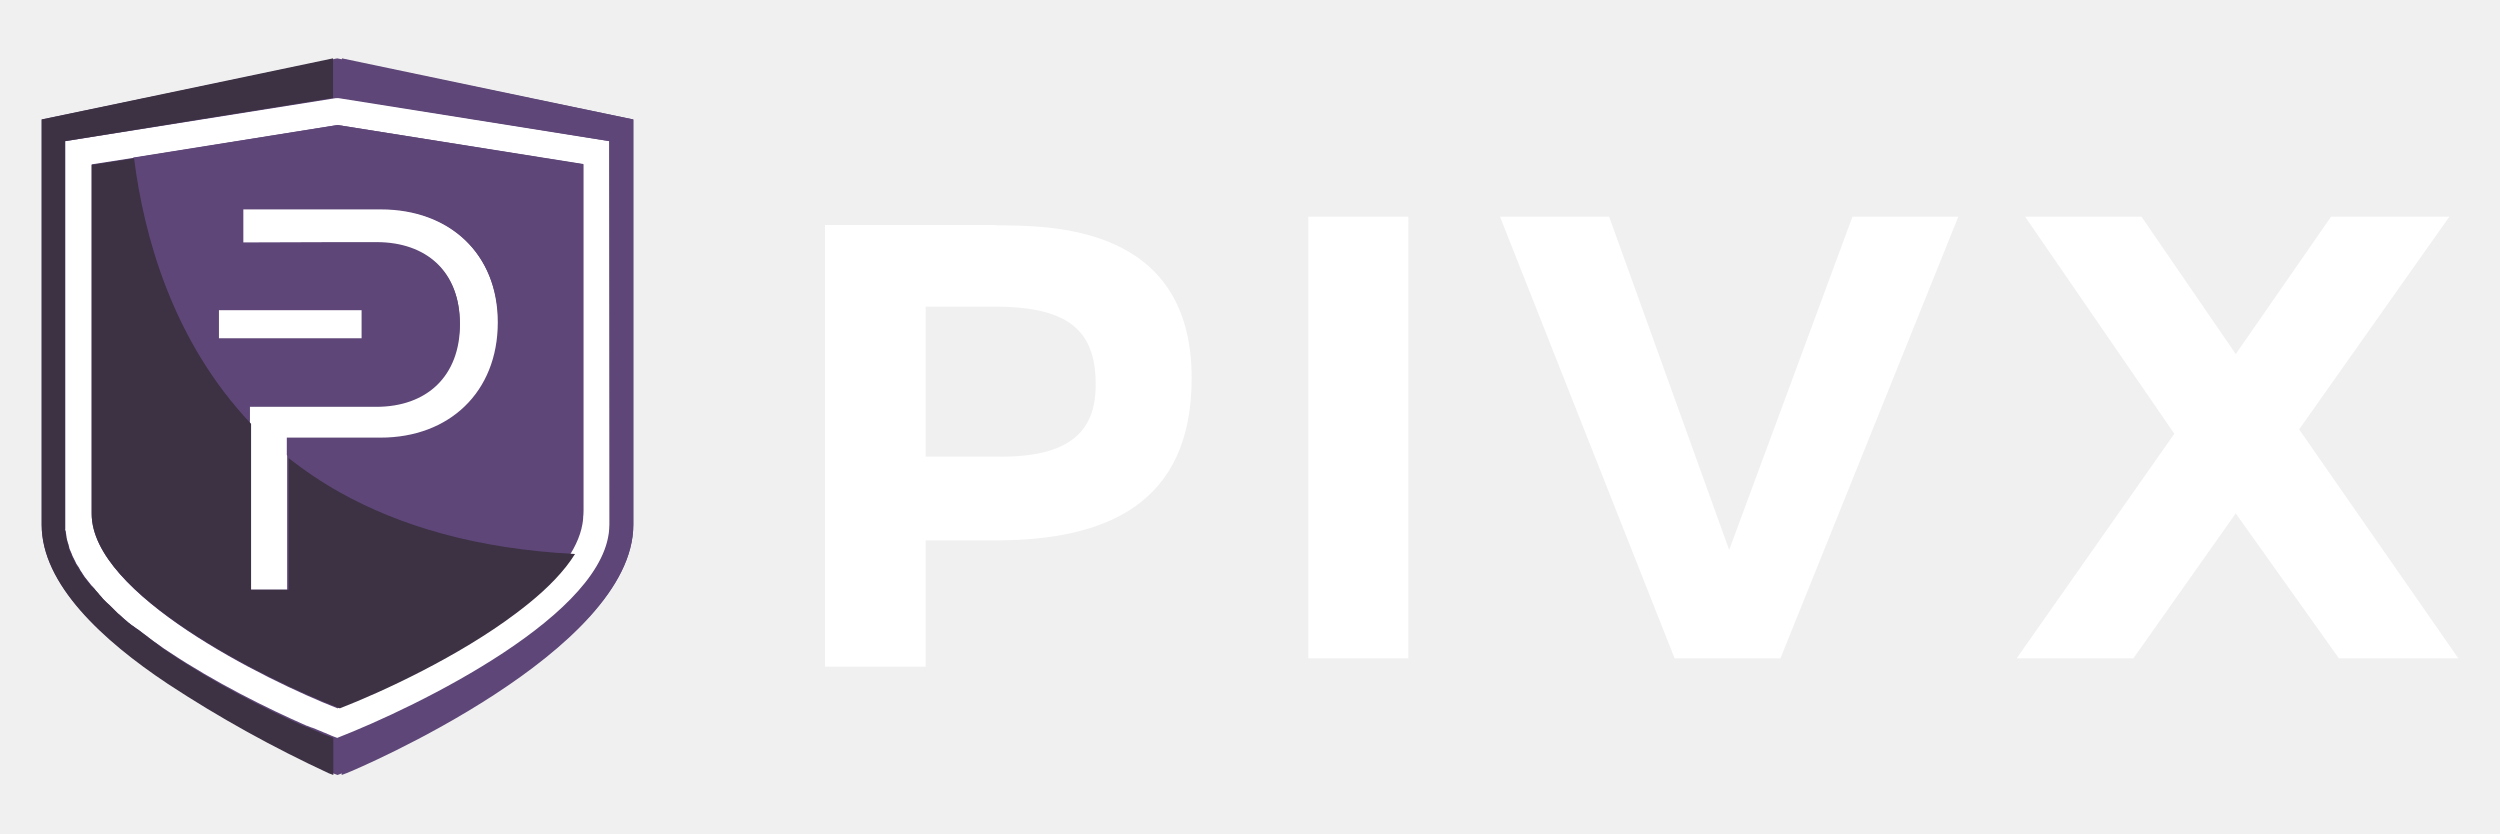
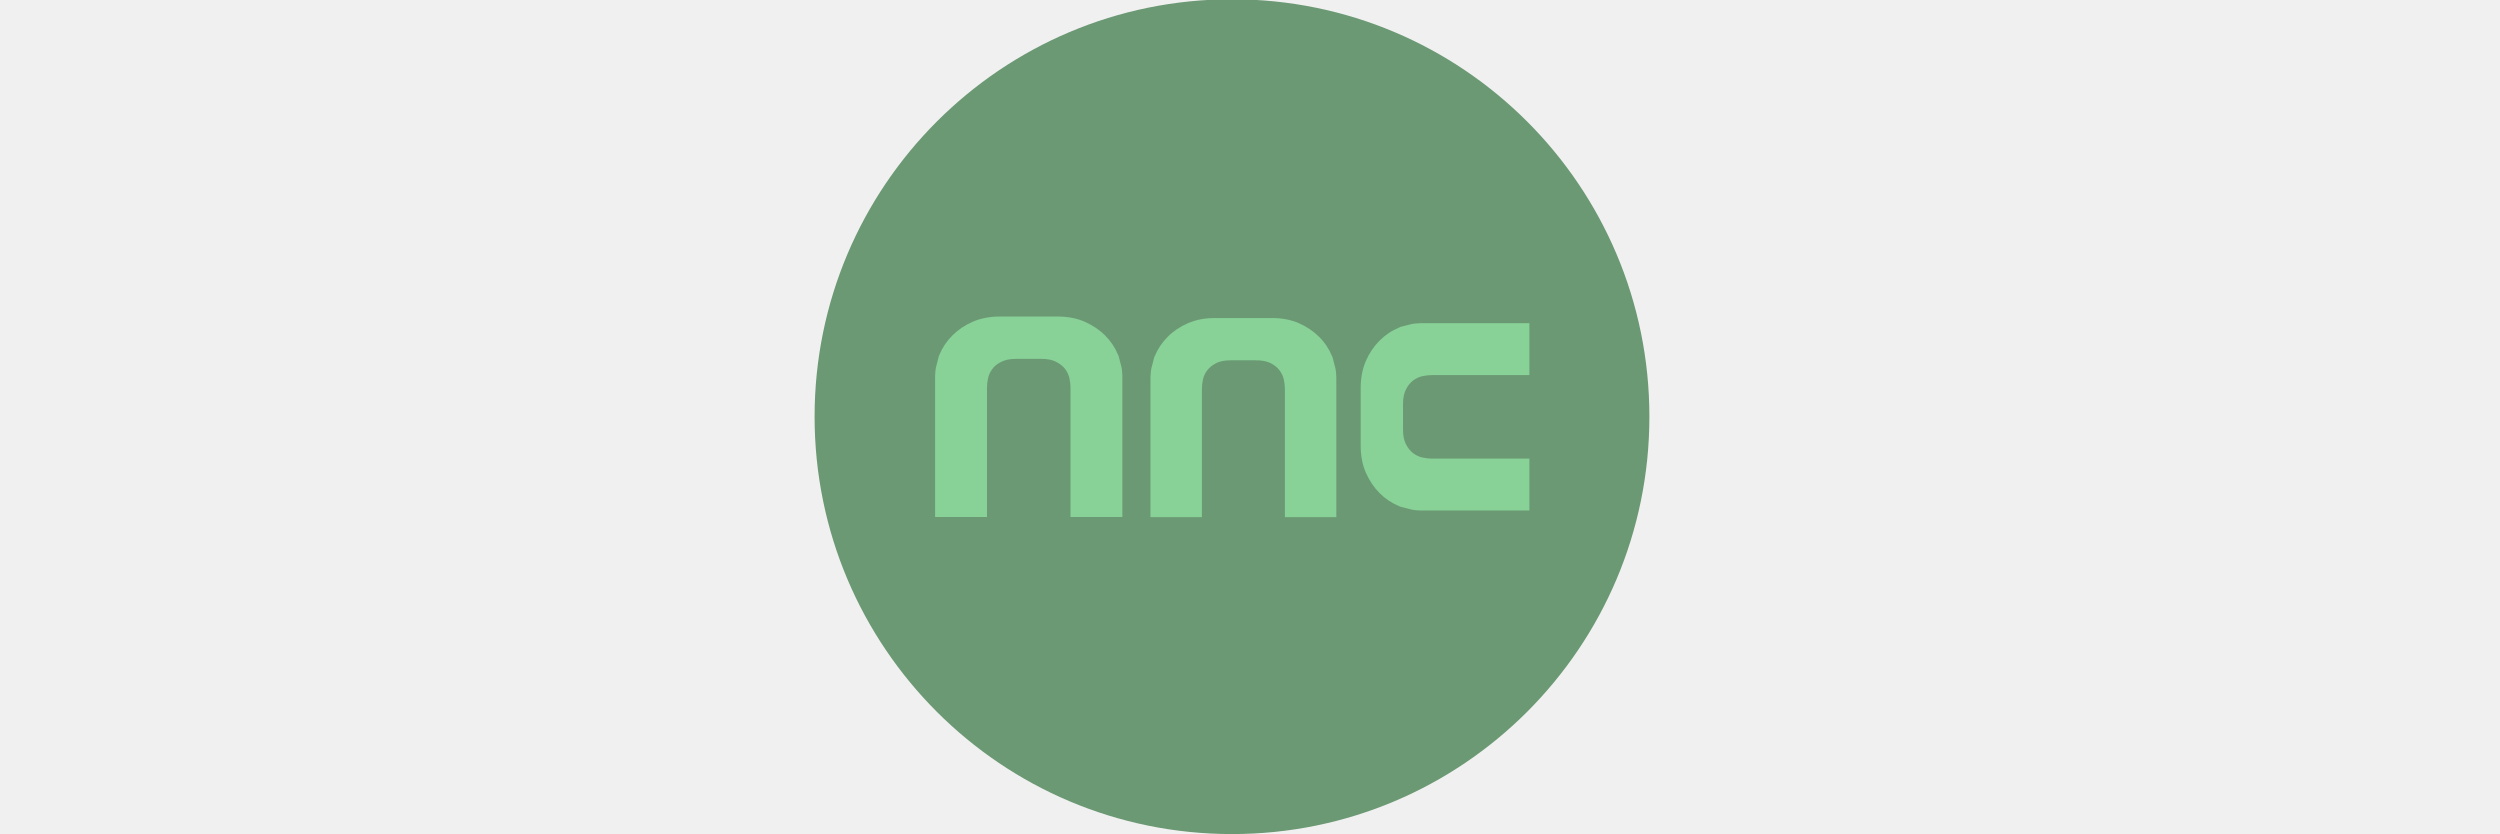
- <svg xmlns="http://www.w3.org/2000/svg" width="300px" height="100px" viewBox="0 0 300 100" version="1.1">
-   <g id="Artboard" stroke="none" stroke-width="1" fill="none" fill-rule="evenodd">
-     <g id="PIVX_Logo-01" transform="translate(5, 6.966292)" fill-rule="nonzero">
-       <path d="M35.464,0.034 L0,7.369 L0,56.013 C0,63.135 7.373,69.865 15.358,75.1 C21.615,79.159 28.162,82.721 34.924,85.819 L35.5,86.034 L36.075,85.819 C37.514,85.285 71,71.183 71,56.013 L71,7.369 L35.464,0.034 Z" id="Shape" fill="#FFFFFF" />
-       <path d="M35.464,0.034 L0,7.369 L0,56.013 C0,63.135 7.373,69.865 15.358,75.1 C21.615,79.159 28.162,82.721 34.924,85.819 L35.5,86.034 L36.075,85.819 C37.514,85.285 71,71.183 71,56.013 L71,7.369 L35.464,0.034 Z M68.123,56.013 C68.123,66.625 45.068,77.842 35.464,81.581 L34.997,81.403 L34.817,81.332 L34.493,81.189 L34.313,81.118 L33.989,80.976 L33.882,80.94 L33.486,80.762 L33.378,80.726 L32.947,80.548 L32.874,80.513 L32.407,80.335 L32.372,80.335 L31.832,80.12 L31.796,80.12 C27.012,78.019 20.79,74.921 15.323,71.288 L14.675,70.861 L14.028,70.398 L13.417,69.97 L13.381,69.935 L12.805,69.507 L12.769,69.472 L12.193,69.048 L12.157,69.012 L11.582,68.585 L11.51,68.549 L10.97,68.157 L10.898,68.121 L10.394,67.73 L10.322,67.658 L9.854,67.267 L9.782,67.195 L9.351,66.804 L9.243,66.732 L8.847,66.34 L8.739,66.234 L8.344,65.842 L8.236,65.735 L7.84,65.379 L7.732,65.273 L7.372,64.917 L7.265,64.774 L6.941,64.418 L6.833,64.276 L6.51,63.92 L6.402,63.778 L6.114,63.422 L5.97,63.279 L5.719,62.959 L5.575,62.781 L5.323,62.461 L5.179,62.283 L4.962,61.962 L4.854,61.784 L4.637,61.464 L4.529,61.249 C4.457,61.142 4.422,61.034 4.35,60.964 L4.206,60.749 C4.144,60.661 4.095,60.565 4.062,60.464 L3.954,60.249 C3.918,60.142 3.846,60.071 3.81,59.964 C3.782,59.888 3.746,59.816 3.703,59.749 C3.661,59.656 3.625,59.561 3.595,59.464 C3.559,59.357 3.523,59.321 3.487,59.214 C3.458,59.128 3.422,59.045 3.379,58.965 C3.339,58.887 3.314,58.802 3.307,58.715 C3.307,58.644 3.235,58.537 3.235,58.466 C3.228,58.379 3.203,58.294 3.163,58.217 C3.127,58.145 3.127,58.074 3.091,57.967 C3.055,57.86 3.055,57.789 3.019,57.682 C2.992,57.614 2.979,57.54 2.983,57.467 C2.983,57.396 2.946,57.289 2.946,57.182 C2.946,57.075 2.91,57.04 2.91,56.967 C2.9,56.858 2.876,56.75 2.838,56.647 C2.802,56.54 2.838,56.54 2.838,56.469 L2.838,9.971 L35.322,4.807 L35.61,4.807 L68.089,9.971 L68.125,56.015 L68.123,56.015 L68.123,56.013 Z" id="Shape" fill="#5E4778" />
-       <path d="M35.5,8.034 L11.042,11.97 L6,12.757 L6,54.664 C6,64.363 26.846,74.634 35.5,78.034 C40.541,76.065 49.695,71.771 56.454,66.618 C56.954,66.224 57.49,65.83 57.956,65.437 C60.28,63.54 62.211,61.536 63.463,59.496 C64.428,57.921 65,56.311 65,54.699 L65,12.757 L35.5,8.034 Z M21.268,30.259 L38.469,30.259 L38.469,33.838 L21.268,33.838 L21.268,30.259 Z M54.809,31.941 C54.809,40.423 48.909,45.899 40.756,45.899 L29.457,45.899 L29.457,63.792 L24.987,63.792 L24.987,41.853 L40.15,41.853 C46.228,41.853 50.197,38.167 50.197,31.94 C50.197,25.784 46.228,22.206 40.219,22.206 L35.5,22.206 L24.201,22.241 L24.201,18.162 L40.719,18.162 C48.908,18.162 54.808,23.458 54.808,31.94 L54.809,31.941 Z" id="Shape" fill="#5E4778" />
-       <path d="M36.033,0.034 L36.033,4.809 L36.175,4.809 L68.199,9.975 L68.199,56.002 C68.199,66.619 45.468,77.841 36,81.582 L36,86.034 L36.567,85.819 C37.986,85.284 71,71.176 71,55.999 L71,7.373 L36.033,0.034 Z" id="Path" fill="#5E4778" />
-       <path d="M40.681,45.547 L29.417,45.547 L29.417,47.641 C31.332,49.158 33.365,50.523 35.496,51.723 C42.613,55.769 51.768,58.501 63.462,59.034 C64.428,57.472 65,55.875 65,54.277 L65,12.719 L35.496,8.034 L11,11.938 C12.144,21.059 15.542,33.658 24.947,43.56 L24.947,41.573 L40.112,41.573 C46.191,41.573 50.161,37.917 50.161,31.742 C50.161,25.638 46.191,22.088 40.181,22.088 L35.461,22.088 L24.16,22.124 L24.16,18.078 L40.681,18.078 C48.835,18.078 54.735,23.366 54.735,31.706 C54.735,40.117 48.87,45.548 40.681,45.548 L40.681,45.547 Z M35.461,30.075 L38.391,30.075 L38.391,33.624 L21.227,33.624 L21.227,30.075 L35.461,30.075 Z" id="Shape" fill="#5E4778" />
-       <path d="M34.539,81.403 L34.362,81.332 L34.043,81.225 L33.866,81.154 L33.546,81.011 L33.44,80.976 L33.05,80.798 L32.944,80.762 L32.518,80.584 L32.447,80.548 L31.986,80.333 L31.916,80.333 L31.384,80.118 L31.348,80.118 C26.668,78.017 20.532,74.919 15.142,71.251 L14.504,70.824 L13.866,70.326 L13.263,69.898 L13.227,69.863 L12.66,69.435 L12.625,69.399 L12.057,68.972 L12.022,68.936 L11.455,68.509 L11.383,68.473 L10.851,68.081 L10.78,68.046 L10.284,67.654 L10.213,67.586 L9.752,67.194 L9.681,67.123 L9.256,66.731 L9.149,66.659 L8.759,66.268 L8.653,66.161 L8.263,65.769 L8.156,65.663 L7.766,65.307 L7.66,65.2 L7.305,64.844 L7.199,64.702 L6.88,64.346 L6.773,64.203 L6.454,63.847 L6.348,63.705 L6.029,63.42 L5.887,63.278 L5.639,62.957 L5.497,62.779 L5.249,62.459 L5.107,62.281 L4.893,61.961 L4.787,61.783 L4.573,61.462 L4.467,61.284 C4.395,61.178 4.36,61.069 4.289,60.999 L4.147,60.784 L4.006,60.499 L3.899,60.284 C3.864,60.177 3.793,60.106 3.758,59.999 C3.73,59.924 3.694,59.852 3.651,59.784 C3.61,59.691 3.575,59.596 3.545,59.499 C3.509,59.392 3.474,59.356 3.439,59.249 C3.41,59.164 3.375,59.08 3.333,59 C3.288,58.924 3.264,58.838 3.261,58.751 C3.261,58.644 3.19,58.536 3.19,58.466 C3.183,58.378 3.159,58.294 3.119,58.216 C3.084,58.145 3.084,58.074 3.048,57.967 C3.013,57.86 3.013,57.789 2.977,57.682 C2.95,57.613 2.938,57.54 2.941,57.467 C2.941,57.395 2.906,57.289 2.906,57.182 C2.906,57.075 2.87,57.039 2.87,56.967 C2.86,56.857 2.836,56.75 2.799,56.646 C2.764,56.54 2.799,56.54 2.799,56.468 L2.799,9.971 L34.825,4.807 L34.967,4.807 L34.967,0.034 L0,7.369 L0,56.013 C0,63.135 7.27,69.865 15.142,75.1 C21.311,79.159 27.766,82.721 34.433,85.819 L35,86.034 L35,81.581 L34.539,81.403" id="Path" fill="#3D3144" />
-       <path d="M35.776,52.113 C33.624,50.904 31.573,49.529 29.64,48.001 L29.64,63.802 L25.129,63.802 L25.129,43.889 C15.636,33.879 12.244,21.186 11.09,12.034 L6,12.82 L6,54.687 C6,64.376 27.041,74.637 35.776,78.034 C40.864,76.067 50.104,71.777 56.926,66.629 C57.431,66.235 57.972,65.842 58.442,65.449 C60.787,63.554 62.736,61.552 64,59.514 C52.198,58.906 42.994,56.153 35.776,52.113" id="Path" fill="#3D3144" />
-       <polygon id="Path" fill="#FFFFFF" points="238.01 19.034 251.978 19.034 263.292 35.522 274.728 19.034 288.927 19.034 270.897 44.56 290 72.034 275.669 72.034 263.288 54.64 251.006 72.034 237 72.034 255.919 45.085" />
-       <polygon id="Path" fill="#FFFFFF" points="230 19.034 208.655 72.034 195.952 72.034 175 19.034 188.096 19.034 202.5 59.023 217.298 19.034" />
-       <rect id="Rectangle" fill="#FFFFFF" x="152" y="19.034" width="12" height="53" />
-       <path d="M114.441,20.068 L114.441,20.034 L94,20.034 L94,73.034 L106.083,73.034 L106.083,57.881 L114.441,57.881 C127.751,57.881 138,53.507 138,38.41 C138,19.849 120.814,20.126 114.441,20.068 Z M126.48,39.441 C126.409,44.679 123.492,48.019 114.441,47.826 L106.083,47.826 L106.083,29.834 L114.441,29.834 C123.709,29.834 126.567,33.093 126.48,39.441 Z" id="Shape" fill="#FFFFFF" />
+ <svg xmlns="http://www.w3.org/2000/svg" version="1.1" id="Layer_1" x="0px" y="0px" width="300px" height="100px" viewBox="0 0 300 100" enable-background="new 0 0 300 100" xml:space="preserve">
+   <g id="Layer_x0020_1">
+     <circle fill="#6B9974" cx="147.839" cy="50" r="50.088" />
+     <g>
+       <path fill="#88D197" d="M152.601,38.165h-1.262h-4.327h-1.262c-1.199,0-2.27,0.212-3.214,0.625    c-0.943,0.414-1.75,0.955-2.418,1.634c-0.668,0.668-1.188,1.442-1.548,2.312l-0.021,0.043l0,0    c-0.011,0.01-0.011,0.031-0.021,0.042l0,0l-0.021,0.042l0,0l-0.01,0.043l0,0c0,0.011-0.011,0.031-0.011,0.042l0,0    c0,0.011-0.011,0.032-0.011,0.043l0,0c0,0.011-0.011,0.031-0.011,0.042l-0.011,0.043l0,0l-0.011,0.042l0,0l-0.011,0.043l0,0    l-0.01,0.042l0,0c0,0.011-0.011,0.032-0.011,0.042l0,0c0,0.011-0.011,0.032-0.011,0.043l0,0l-0.011,0.042l0,0    c0,0.011-0.011,0.032-0.011,0.043l0,0c0,0.011-0.011,0.031-0.011,0.042l0,0l-0.011,0.043l0,0l-0.01,0.042l0,0    c0,0.011-0.011,0.032-0.011,0.042l0,0c0,0.011-0.011,0.032-0.011,0.043l0,0c0,0.011-0.011,0.021-0.011,0.042l0,0l-0.011,0.043l0,0    l-0.011,0.042l0,0l-0.011,0.043l0,0l-0.01,0.042l0,0c0,0.011-0.011,0.021-0.011,0.043l0,0c0,0.01-0.011,0.021-0.011,0.042    l-0.011,0.032v0.01l0,0c0,0.011-0.011,0.021-0.011,0.043l0,0l0,0c-0.011,0.021-0.011,0.053-0.021,0.074l0,0l0,0    c0,0.011-0.01,0.021-0.01,0.042l0,0c0,0.011,0,0.021-0.011,0.043c0,0.011,0,0.031-0.011,0.042l0,0l-0.011,0.043    c-0.011,0.042-0.011,0.085-0.021,0.127l0,0l0,0c0,0.011,0,0.021-0.011,0.042c-0.021,0.117-0.031,0.244-0.042,0.361v0.011l0,0    c0,0.01,0,0.021,0,0.042c0,0.042-0.011,0.074-0.011,0.116v0.011c-0.011,0.106-0.011,0.223-0.021,0.329l0,0    c0,0.042,0,0.074,0,0.116v0.011l0,0c0,0.011,0,0.021,0,0.043l0,0v16.639l0,0h6.173V46.659c0-0.339,0.042-0.71,0.127-1.113    s0.255-0.774,0.52-1.113c0.255-0.34,0.615-0.626,1.071-0.859s1.039-0.339,1.761-0.339h3.001c0.711,0,1.305,0.116,1.761,0.339    c0.456,0.233,0.816,0.52,1.07,0.859c0.255,0.339,0.425,0.71,0.521,1.113c0.084,0.403,0.127,0.774,0.127,1.113v15.398h6.172l0,0    V45.419l0,0v-0.043l0,0v-0.011c0-0.042,0-0.074,0-0.116l0,0c0-0.106-0.011-0.223-0.021-0.329v-0.011    c0-0.042-0.011-0.074-0.011-0.116c0-0.011,0-0.021,0-0.042l0,0V44.74c-0.011-0.117-0.032-0.244-0.043-0.361    c0-0.01,0-0.021-0.011-0.042l0,0l0,0c-0.011-0.042-0.011-0.085-0.021-0.127c0-0.011,0-0.021-0.011-0.043l0,0    c0-0.011-0.011-0.031-0.011-0.042s-0.011-0.021-0.011-0.043l0,0c0-0.011-0.011-0.021-0.011-0.042l0,0l0,0    c-0.011-0.021-0.011-0.053-0.021-0.074l0,0l0,0c0-0.011-0.01-0.021-0.01-0.043l0,0v-0.01l-0.011-0.032    c0-0.011-0.011-0.021-0.011-0.042l0,0l-0.011-0.043l0,0l-0.011-0.042l0,0l-0.011-0.043l0,0l-0.011-0.042l0,0    c0-0.011-0.01-0.032-0.01-0.043l0,0l-0.011-0.042l0,0c0-0.011-0.011-0.021-0.011-0.043l0,0c0-0.01-0.011-0.031-0.011-0.042l0,0    l-0.011-0.042l0,0l-0.011-0.043l0,0l-0.011-0.042l0,0c0-0.011-0.01-0.032-0.01-0.043l0,0l-0.011-0.042l0,0l-0.011-0.043l0,0    c0-0.01-0.011-0.031-0.011-0.042l0,0l-0.011-0.042l0,0c0-0.011-0.011-0.032-0.011-0.043l0,0l-0.011-0.042l0,0l-0.01-0.043    l-0.011-0.042l0,0c0-0.011-0.011-0.032-0.011-0.043l0,0l-0.011-0.042l0,0c0-0.011-0.011-0.032-0.011-0.043l0,0    c-0.011-0.01-0.011-0.031-0.021-0.042l0,0c-0.01-0.011-0.01-0.032-0.021-0.042l0,0l-0.021-0.043    c-0.36-0.869-0.869-1.644-1.548-2.312c-0.669-0.668-1.475-1.22-2.418-1.634c-0.944-0.413-2.016-0.625-3.214-0.625H152.601z     M138.146,44.082c0,0.011,0,0.032-0.011,0.043L138.146,44.082z" />
+     </g>
+     <g>
+       <path fill="#88D197" d="M126.872,37.984H125.6h-4.358h-1.272c-1.209,0-2.291,0.212-3.245,0.626    c-0.955,0.413-1.761,0.965-2.439,1.644s-1.198,1.453-1.559,2.333l-0.021,0.043l0,0c-0.011,0.01-0.011,0.031-0.021,0.042l0,0    l-0.021,0.042l0,0l-0.01,0.043l0,0c0,0.011-0.011,0.031-0.011,0.042l0,0c0,0.011-0.011,0.032-0.011,0.043l0,0    c0,0.011-0.011,0.031-0.011,0.042l-0.011,0.043l0,0l-0.011,0.042l0,0l-0.011,0.043l0,0l-0.01,0.042l0,0    c0,0.011-0.011,0.032-0.011,0.042l0,0c0,0.011-0.011,0.032-0.011,0.043l0,0l-0.011,0.042l0,0c0,0.011-0.011,0.032-0.011,0.043l0,0    c0,0.011-0.011,0.031-0.011,0.042l0,0l-0.011,0.043l0,0l-0.01,0.042l0,0c0,0.011-0.011,0.032-0.011,0.042l0,0    c0,0.011-0.011,0.032-0.011,0.043l0,0c0,0.011-0.011,0.031-0.011,0.042l0,0l-0.011,0.043l0,0l-0.011,0.042l0,0l-0.011,0.043l0,0    l-0.01,0.042l0,0c0,0.011-0.011,0.021-0.011,0.043l0,0c0,0.01-0.011,0.031-0.011,0.042l-0.011,0.032v0.01l0,0    c0,0.011-0.011,0.021-0.011,0.043l0,0l0,0c-0.011,0.021-0.011,0.053-0.021,0.074l0,0l0,0c0,0.011-0.011,0.021-0.011,0.042l0,0    c0,0.011-0.01,0.021-0.01,0.043c0,0.011-0.011,0.031-0.011,0.042l0,0l-0.011,0.043c-0.011,0.042-0.011,0.085-0.021,0.127l0,0l0,0    c0,0.011,0,0.021-0.011,0.042c-0.021,0.117-0.031,0.244-0.042,0.361v0.01l0,0c0,0.011,0,0.021,0,0.043    c0,0.042-0.011,0.074-0.011,0.116v0.011c-0.011,0.106-0.011,0.223-0.021,0.329l0,0c0,0.042,0,0.074,0,0.116v0.011l0,0    c0,0.011,0,0.021,0,0.043l0,0v16.767l0,0h6.226V46.521c0-0.35,0.042-0.721,0.127-1.124s0.255-0.774,0.52-1.124    c0.255-0.351,0.615-0.637,1.082-0.859c0.456-0.233,1.05-0.35,1.771-0.35h3.022c0.721,0,1.314,0.116,1.771,0.35    s0.816,0.52,1.082,0.859c0.254,0.35,0.435,0.721,0.52,1.124s0.127,0.774,0.127,1.124v15.516h6.226l0,0V45.271l0,0v-0.043l0,0    v-0.011c0-0.042,0-0.074,0-0.116l0,0c0-0.106-0.011-0.223-0.021-0.329v-0.011c0-0.042-0.011-0.074-0.011-0.116    c0-0.011,0-0.021,0-0.043l0,0v-0.01c-0.011-0.117-0.031-0.244-0.042-0.361c0-0.01,0-0.021-0.011-0.042l0,0l0,0    c-0.011-0.042-0.011-0.085-0.021-0.127c0-0.011,0-0.021-0.011-0.043l0,0c0-0.011-0.01-0.031-0.01-0.042s-0.011-0.021-0.011-0.043    l0,0c0-0.011-0.011-0.021-0.011-0.042l0,0l0,0c-0.011-0.021-0.011-0.053-0.021-0.074l0,0l0,0c0-0.011-0.011-0.021-0.011-0.043l0,0    v-0.01l-0.011-0.032c0-0.011-0.01-0.021-0.01-0.042l0,0l-0.011-0.043l0,0l-0.011-0.042l0,0l-0.011-0.043l0,0l-0.011-0.042l0,0    c0-0.011-0.011-0.032-0.011-0.043l0,0l-0.011-0.042l0,0c0-0.011-0.01-0.032-0.01-0.043l0,0c0-0.01-0.011-0.031-0.011-0.042l0,0    l-0.011-0.042l0,0l-0.011-0.043l0,0l-0.011-0.042l0,0c0-0.011-0.011-0.032-0.011-0.043l0,0l-0.011-0.042l0,0l-0.01-0.043l0,0    c0-0.01-0.011-0.031-0.011-0.042l0,0l-0.011-0.042l0,0c0-0.011-0.011-0.032-0.011-0.043l0,0l-0.011-0.042l0,0l-0.011-0.043    l-0.011-0.042l0,0c0-0.011-0.01-0.032-0.01-0.043l0,0l-0.011-0.042l0,0c0-0.011-0.011-0.032-0.011-0.043l0,0    c-0.011-0.01-0.011-0.031-0.021-0.042l0,0c-0.011-0.011-0.011-0.032-0.021-0.042l0,0l-0.021-0.043    c-0.361-0.88-0.881-1.654-1.56-2.333s-1.495-1.22-2.438-1.644c-0.955-0.414-2.036-0.626-3.245-0.626H126.872z M112.312,43.944    c0,0.011-0.011,0.032-0.011,0.043L112.312,43.944z" />
+     </g>
+     <g>
+       <path fill="#88D197" d="M163.281,53.457v-1.272v-4.358v-1.272c0-1.209,0.212-2.291,0.625-3.245    c0.414-0.955,0.966-1.761,1.645-2.439s1.452-1.198,2.333-1.56l0.042-0.021l0,0c0.011-0.011,0.032-0.011,0.043-0.021l0,0    l0.042-0.021l0,0l0.042-0.021l0,0c0.011,0,0.032-0.011,0.043-0.011l0,0c0.011-0.011,0.031-0.011,0.042-0.011l0,0    c0.011,0,0.032-0.011,0.043-0.011l0.042-0.011l0,0l0.043-0.011l0,0l0.042-0.011l0,0l0.042-0.01l0,0    c0.011,0,0.032-0.011,0.043-0.011l0,0c0.011,0,0.032-0.011,0.042-0.011l0,0l0.043-0.011l0,0c0.011,0,0.031-0.011,0.042-0.011l0,0    c0.011,0,0.032-0.011,0.043-0.011l0,0l0.042-0.011l0,0l0.043-0.01l0,0c0.01,0,0.031-0.011,0.042-0.011l0,0    c0.011,0,0.032-0.011,0.042-0.011l0,0c0.011,0,0.032-0.011,0.043-0.011l0,0l0.042-0.011l0,0l0.043-0.011l0,0l0.042-0.011l0,0    l0.043-0.01l0,0c0.011,0,0.021-0.011,0.042-0.011l0,0c0.011,0,0.021-0.011,0.043-0.011l0.031-0.011h0.011l0,0    c0.011,0,0.021-0.011,0.042-0.011l0,0l0,0c0.021-0.011,0.054-0.011,0.074-0.021l0,0l0,0c0.011,0,0.021-0.01,0.043-0.01l0,0    c0.011,0,0.021-0.011,0.042-0.011c0.011,0,0.032-0.011,0.043-0.011l0,0l0.042-0.011c0.043-0.011,0.085-0.011,0.128-0.021l0,0l0,0    c0.01,0,0.021,0,0.042-0.011c0.116-0.021,0.244-0.031,0.36-0.042h0.011l0,0c0.011,0,0.021,0,0.042,0    c0.043,0,0.074-0.011,0.117-0.011h0.011c0.105-0.011,0.223-0.011,0.328-0.021l0,0c0.043,0,0.074,0,0.117,0h0.011l0,0    c0.011,0,0.021,0,0.042,0l0,0h12.96v6.226h-11.698c-0.35,0-0.721,0.042-1.124,0.127c-0.402,0.085-0.773,0.255-1.124,0.52    c-0.35,0.255-0.636,0.615-0.869,1.082c-0.233,0.456-0.351,1.05-0.351,1.771v3.022c0,0.721,0.117,1.314,0.351,1.771    s0.52,0.816,0.869,1.082c0.351,0.255,0.722,0.435,1.124,0.52c0.403,0.085,0.774,0.127,1.124,0.127h11.698v6.226h-12.96l0,0h-0.042    l0,0h-0.011c-0.043,0-0.074,0-0.117,0l0,0c-0.105,0-0.223-0.011-0.328-0.021h-0.011c-0.043,0-0.074-0.011-0.117-0.011    c-0.01,0-0.021,0-0.042,0l0,0h-0.011c-0.116-0.01-0.244-0.031-0.36-0.053c-0.011,0-0.021,0-0.042-0.011l0,0l0,0    c-0.043-0.011-0.085-0.011-0.128-0.021c-0.011,0-0.021,0-0.042-0.011l0,0c-0.011,0-0.032,0-0.043-0.011    c-0.011,0-0.021-0.011-0.042-0.011l0,0c-0.011,0-0.021-0.011-0.043-0.011l0,0l0,0c-0.021-0.011-0.053-0.011-0.074-0.021l0,0l0,0    c-0.01,0-0.021-0.01-0.042-0.01l0,0h-0.011l-0.031-0.011c-0.011,0-0.032-0.011-0.043-0.011l0,0l-0.042-0.011l0,0l-0.043-0.011l0,0    l-0.042-0.011l0,0l-0.043-0.011l0,0c-0.011,0-0.021-0.01-0.042-0.01l0,0l-0.043-0.011l0,0c-0.01,0-0.031-0.011-0.042-0.011l0,0    c-0.011,0-0.032-0.011-0.042-0.011l0,0l-0.043-0.011l0,0l-0.042-0.011l0,0l-0.043-0.011l0,0c-0.011,0-0.031-0.01-0.042-0.01l0,0    l-0.043-0.011l0,0l-0.042-0.011l0,0c-0.011,0-0.032-0.011-0.043-0.011l0,0l-0.042-0.011l0,0c-0.011,0-0.032-0.011-0.042-0.011l0,0    l-0.043-0.011l0,0l-0.042-0.01l-0.043-0.011l0,0c-0.011,0-0.031-0.011-0.042-0.011l0,0l-0.043-0.011l0,0    c-0.01,0-0.031-0.011-0.042-0.011l0,0c-0.011-0.011-0.032-0.011-0.042-0.021l0,0c-0.011-0.01-0.032-0.01-0.043-0.021l0,0    l-0.042-0.021c-0.881-0.36-1.654-0.88-2.333-1.559s-1.22-1.496-1.645-2.439c-0.413-0.955-0.625-2.025-0.625-3.245V53.457z     M169.24,38.896c0.011,0,0.031-0.011,0.042-0.011L169.24,38.896z" />
    </g>
  </g>
</svg>
